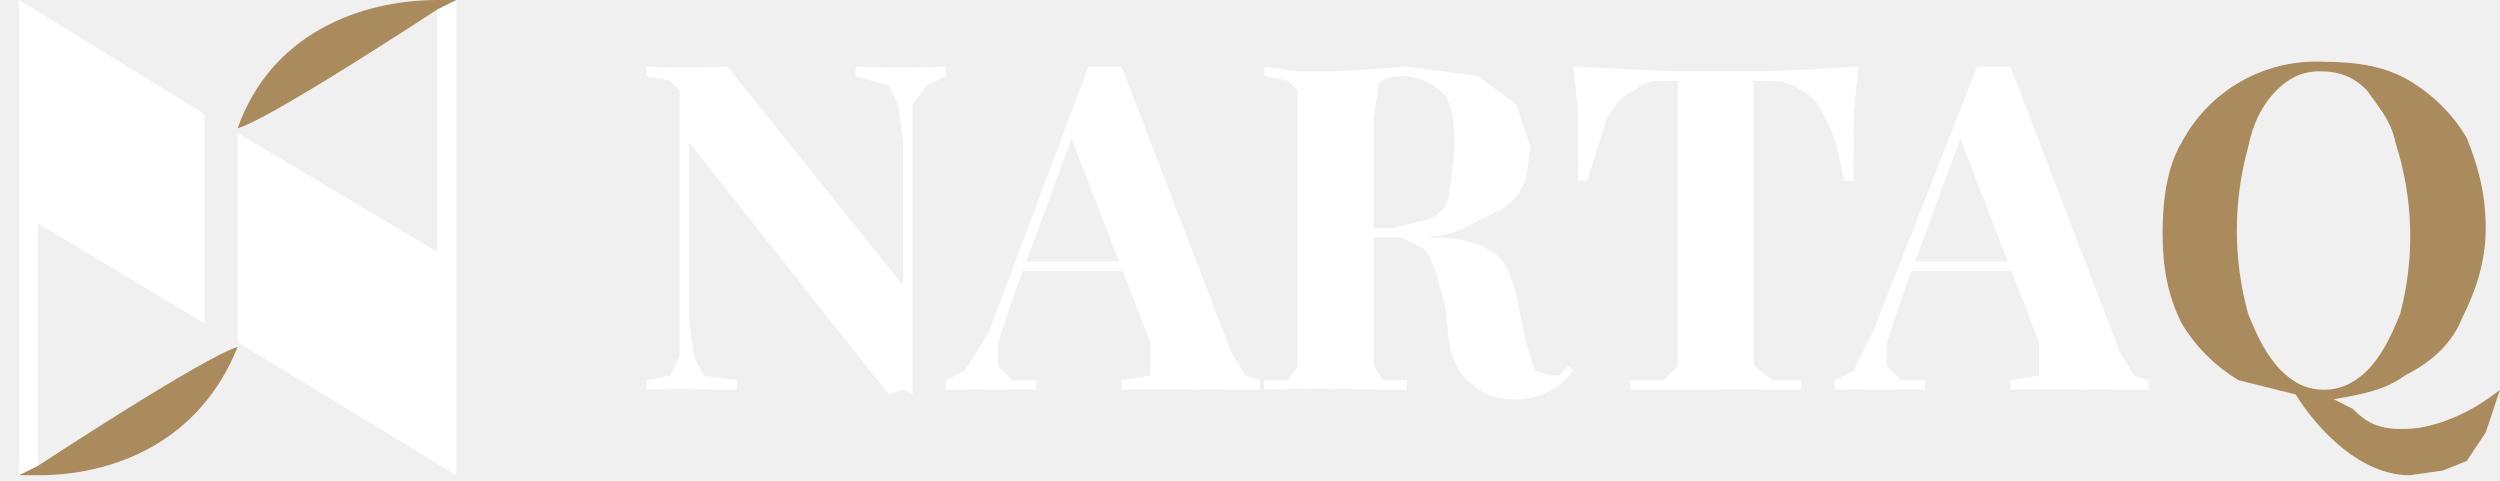
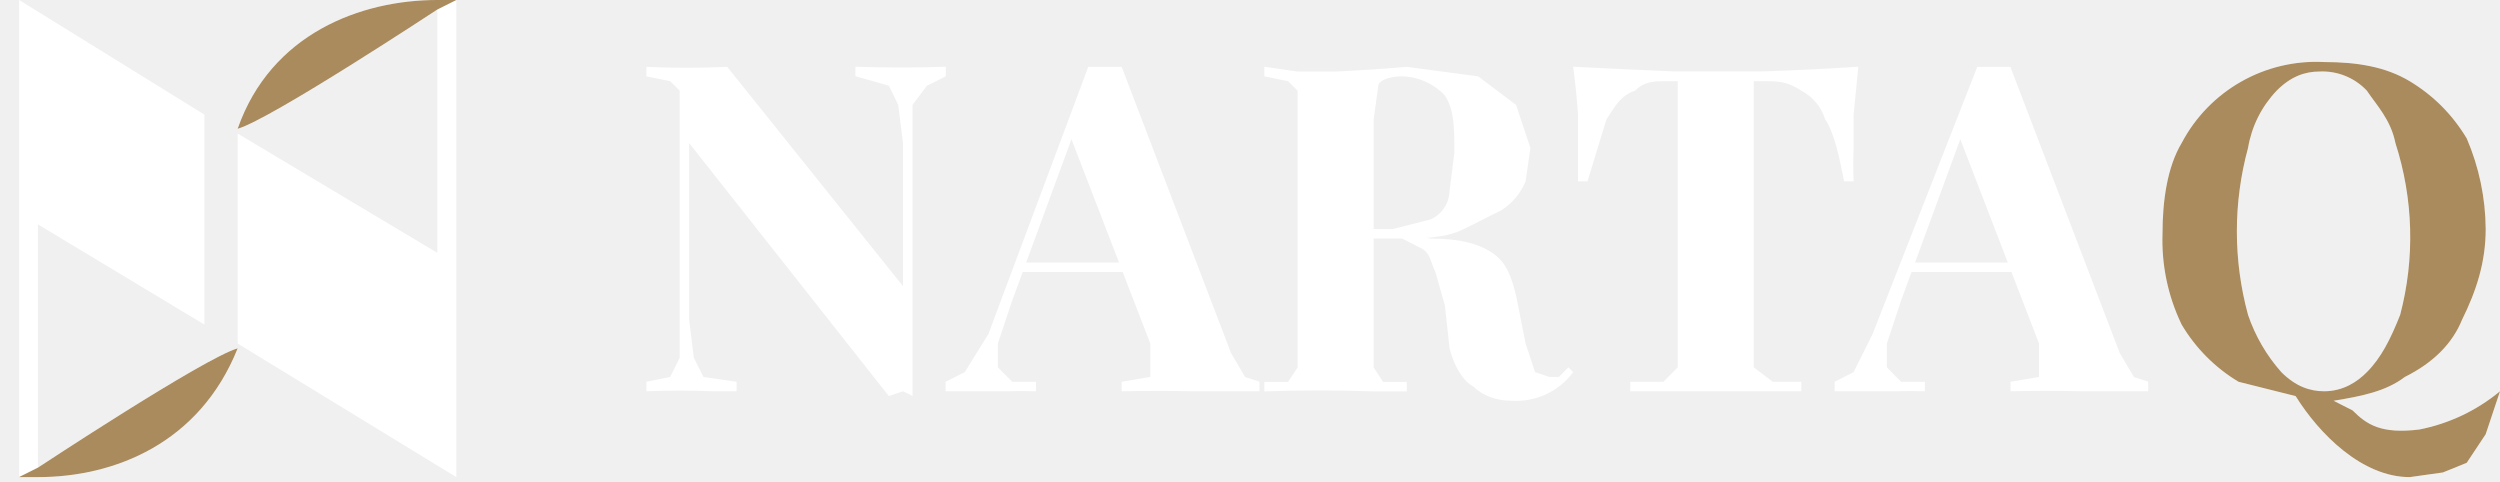
- <svg xmlns="http://www.w3.org/2000/svg" fill="none" viewBox="0 0 526 101">
-   <path fill="#fff" fill-rule="evenodd" d="M96 100 50 72V28l42 25V2l4-2v100zM43 24 4 0v100h4V47l35 21V24z" clip-rule="evenodd" />
-   <path fill="#fff" fill-rule="evenodd" d="m92 2 4-2h-4C76 0 57 7 50 27c7-2 42-25 42-25zM8 98l-4 2h4c16 0 34-7 42-27-7 2-42 25-42 25z" clip-rule="evenodd" />
-   <path fill="#A98B5D" fill-rule="evenodd" d="m92 2 4-2h-4C76 0 57 7 50 27c7-2 42-25 42-25zM8 98l-4 2h4c16 0 34-7 42-27-7 2-42 25-42 25z" clip-rule="evenodd" />
-   <path fill="#fff" d="M199 14v2l-4 2-3 4v61a29 29 0 0 0-2-1l-3 1-42-53v37l1 8 2 4 7 1v2h-5a173 173 0 0 0-14 0v-2l5-1 2-4V19l-2-2-5-1v-2a191 191 0 0 0 17 0l37 46V30l-1-8-2-4-7-2v-2a247 247 0 0 0 19 0zm37 0 23 60 3 5 3 1v2h-6a311 311 0 0 0-8 0 343 343 0 0 0-15 0v-2l6-1v-7l-17-44 2-3-14 38-3 9v5l3 3h5v2a100 100 0 0 0-6 0h-5a81 81 0 0 0-4 0h-4v-2l4-2 5-8 21-56h4a54 54 0 0 0 3 0zm7 41v2h-29l1-2h28zm23-41 7 1a351 351 0 0 0 8 0 402 402 0 0 0 15-1l15 2 8 6 3 9-1 7c-1 2-2 4-5 6l-8 4c-4 2-9 2-14 2h-10v-2h9l8-2c2-1 4-3 4-6l1-8c0-5 0-9-2-12-2-2-5-4-9-4-3 0-5 1-5 2l-1 7v52l2 3h5v2h-7a327 327 0 0 0-23 0v-2h5l2-3V19l-2-2-5-1v-2zm18 34a99 99 0 0 1 17 2c6 0 10 1 13 3s4 5 5 9l2 10 2 6 3 1h2l2-2 1 1a15 15 0 0 1-13 6c-3 0-6-1-8-3-2-1-4-4-5-8l-1-9-2-7c-1-2-1-4-3-5l-4-2h-11v-2zm107-34-1 10a350 350 0 0 0 0 7 81 81 0 0 0 0 7h-2c-1-5-2-10-4-13-1-3-3-5-5-6-3-2-5-2-8-2h-2v60l4 3h6v2h-8a525 525 0 0 0-10 0h-18v-2h7l3-3V17h-2c-3 0-5 0-7 2-3 1-4 3-6 6l-4 13h-2v-3a81 81 0 0 0 0-4v-7a165 165 0 0 0-1-10 2997 2997 0 0 0 21 1h19a581 581 0 0 0 20-1zm32 0 23 60 3 5 3 1v2h-6a311 311 0 0 0-8 0 343 343 0 0 0-15 0v-2l6-1v-7l-17-44 2-3-14 38-3 9v5l3 3h5v2a100 100 0 0 0-6 0h-6a81 81 0 0 0-4 0h-3v-2l4-2 4-8 22-56h4a54 54 0 0 0 3 0zm7 41v2h-29l1-2h28zm53 28-12-3c-5-3-9-7-12-12-3-6-4-12-4-19s1-14 4-19a32 32 0 0 1 30-17c7 0 13 1 18 4s9 7 12 12c2 5 4 11 4 19 0 7-2 13-5 19-2 5-6 9-12 12-4 3-9 4-15 5l4 2c3 3 6 5 14 4 6-1 12-4 17-8l-3 9-4 6-5 2-7 1c-10 0-19-9-24-17zm5-68c-3 0-6 1-9 4s-5 7-6 12a66 66 0 0 0 0 35c2 5 4 9 7 12s6 4 9 4c4 0 7-2 9-4 3-3 5-7 7-12a64 64 0 0 0-1-36c-1-5-4-8-6-11-3-3-6-4-10-4z" />
-   <path fill="#A98B5D" d="m483 83-12-3c-5-3-9-7-12-12-3-6-4-12-4-19s1-14 4-19a32 32 0 0 1 30-17c7 0 13 1 18 4s9 7 12 12c2 5 4 11 4 19 0 7-2 13-5 19-2 5-6 9-12 12-4 3-9 4-15 5l4 2c3 3 6 5 14 4 6-1 12-4 17-8l-3 9-4 6-5 2-7 1c-10 0-19-9-24-17zm5-68c-3 0-6 1-9 4s-5 7-6 12a66 66 0 0 0 0 35c2 5 4 9 7 12s6 4 9 4c4 0 7-2 9-4 3-3 5-7 7-12a64 64 0 0 0-1-36c-1-5-4-8-6-11-3-3-6-4-10-4z" />
+ <svg xmlns="http://www.w3.org/2000/svg" width="166" height="32">
+   <path d="m30.3 31.68-14.52-8.87V8.87l13.26 7.92V.63L30.3 0ZM13.57 7.61 1.27 0v31.68h1.25V14.9l11.05 6.65Zm0 0" style="stroke:none;fill-rule:evenodd;fill:#fff;fill-opacity:1" />
+   <path d="M29.04.63 30.3 0h-1.26c-5.06 0-11.05 2.22-13.26 8.55C17.98 7.92 29.04.63 29.04.63ZM2.52 31.05l-1.26.63h1.26c5.05 0 10.73-2.22 13.26-8.55-2.21.63-13.26 7.92-13.26 7.92Zm0 0" style="stroke:none;fill-rule:evenodd;fill:#fff;fill-opacity:1" />
+   <path d="M29.04.63 30.3 0h-1.26c-5.06 0-11.05 2.22-13.26 8.55C17.98 7.92 29.04.63 29.04.63ZM2.52 31.05l-1.26.63h1.26c5.05 0 10.73-2.22 13.26-8.55-2.21.63-13.26 7.92-13.26 7.92Zm0 0" style="stroke:none;fill-rule:evenodd;fill:#a98b5d;fill-opacity:1" />
+   <path d="M62.8 4.44v.63l-1.26.63-.95 1.27V26.3a6.2 6.2 0 0 0-.63-.32l-.94.32L45.76 9.5v11.73l.31 2.53.64 1.27 2.2.32v.63h-1.57a55.54 55.54 0 0 0-4.42 0v-.63l1.58-.32.63-1.27V6.02l-.63-.63-1.58-.32v-.63c1.79.08 3.58.08 5.37 0L59.96 19V9.5l-.32-2.54-.62-1.27-2.22-.63v-.63c2 .07 4 .07 6 0Zm11.68 0 7.26 19 .94 1.6.95.3v.64h-4.42a124.3 124.3 0 0 0-4.73 0v-.63l1.9-.32v-2.22L71 8.87l.63-.95-4.42 12.04-.95 2.85v1.58l.95.96h1.58v.63c-.63-.02-1.26-.02-1.9 0h-4.1v-.63l1.27-.64 1.57-2.53 6.63-17.74h2.21Zm2.2 12.99v.63h-9.14l.31-.63Zm7.27-13 2.2.32h2.53c1.58-.07 3.16-.18 4.73-.31l4.74.63 2.52 1.9.95 2.85-.32 2.22a4.2 4.2 0 0 1-1.57 1.9l-2.53 1.27c-1.26.63-2.84.63-4.41.63h-3.16v-.63h2.84l2.52-.64a2.13 2.13 0 0 0 1.26-1.9l.32-2.53c0-1.59 0-2.85-.63-3.8a4 4 0 0 0-2.84-1.27c-.95 0-1.58.32-1.58.63l-.31 2.22V24.4l.63.96h1.57v.63h-2.2a102.3 102.3 0 0 0-7.26 0v-.63h1.57l.64-.96V6.02l-.64-.63-1.57-.32Zm5.68 10.78c1.8.05 3.6.27 5.36.63 1.9 0 3.16.32 4.1.95.95.64 1.27 1.59 1.58 2.85l.63 3.17.63 1.9.95.32h.63l.63-.64.32.32c-.96 1.3-2.5 2-4.1 1.9-.95 0-1.9-.31-2.53-.95-.63-.31-1.26-1.27-1.58-2.53l-.31-2.85-.63-2.22c-.32-.63-.32-1.27-.95-1.58l-1.26-.64h-3.47Zm33.76-10.77-.31 3.17v2.21a27.4 27.4 0 0 0 0 2.22h-.63c-.32-1.58-.63-3.17-1.26-4.12a3.25 3.25 0 0 0-1.58-1.9c-.95-.63-1.58-.63-2.53-.63h-.63v19l1.26.96h1.9v.63h-11.36v-.63h2.2l.95-.96v-19h-.63c-.95 0-1.57 0-2.2.63-.95.32-1.27.95-1.9 1.9l-1.26 4.12h-.63V7.6a53.34 53.34 0 0 0-.32-3.17c2.2.11 4.42.22 6.63.31h6c2.1-.07 4.2-.17 6.3-.31Zm10.1 0 7.26 19 .95 1.6.94.3v.64h-4.41a106.1 106.1 0 0 0-4.73 0v-.63l1.89-.32v-2.22l-5.37-13.94.63-.95-4.42 12.04-.94 2.85v1.58l.94.96h1.58v.63c-.63-.02-1.26-.02-1.89 0h-4.1v-.63l1.26-.64 1.26-2.53 6.95-17.74h2.21Zm2.21 12.99v.63h-9.15l.32-.63Zm16.73 8.87-3.79-.95a10.9 10.9 0 0 1-3.78-3.8 12.9 12.9 0 0 1-1.27-6.03c0-2.21.32-4.43 1.27-6.02a10.1 10.1 0 0 1 9.46-5.38c2.21 0 4.1.32 5.68 1.27s2.84 2.22 3.79 3.8a15.5 15.5 0 0 1 1.26 6.02c0 2.22-.63 4.12-1.57 6.02-.64 1.58-1.9 2.85-3.8 3.8-1.25.95-2.83 1.27-4.73 1.58l1.26.64c.95.95 1.9 1.58 4.43 1.27a12.01 12.01 0 0 0 5.36-2.54l-.95 2.85-1.26 1.9-1.58.64-2.2.31c-3.16 0-6-2.85-7.58-5.38Zm1.58-21.55c-.95 0-1.9.32-2.84 1.27a7.23 7.23 0 0 0-1.9 3.8 21.08 21.08 0 0 0 0 11.09 11.14 11.14 0 0 0 2.21 3.8c.95.95 1.9 1.27 2.84 1.27 1.27 0 2.21-.63 2.84-1.27.95-.95 1.58-2.21 2.21-3.8.99-3.75.88-7.71-.31-11.4-.32-1.59-1.27-2.54-1.9-3.49a4.05 4.05 0 0 0-3.15-1.27Zm0 0" style="stroke:none;fill-rule:nonzero;fill:#fff;fill-opacity:1" />
+   <path d="m152.43 26.3-3.79-.95a10.9 10.9 0 0 1-3.78-3.8 12.9 12.9 0 0 1-1.27-6.03c0-2.21.32-4.43 1.27-6.02a10.1 10.1 0 0 1 9.46-5.38c2.21 0 4.1.32 5.68 1.27s2.84 2.22 3.79 3.8a15.5 15.5 0 0 1 1.26 6.02c0 2.22-.63 4.12-1.57 6.02-.64 1.58-1.9 2.85-3.8 3.8-1.25.95-2.83 1.27-4.73 1.58l1.26.64c.95.95 1.9 1.58 4.43 1.27a12.01 12.01 0 0 0 5.36-2.54l-.95 2.85-1.26 1.9-1.58.64-2.2.31c-3.16 0-6-2.85-7.58-5.38Zm1.58-21.55c-.95 0-1.9.32-2.84 1.27a7.23 7.23 0 0 0-1.9 3.8 21.08 21.08 0 0 0 0 11.09 11.14 11.14 0 0 0 2.21 3.8c.95.95 1.9 1.27 2.84 1.27 1.27 0 2.21-.63 2.84-1.27.95-.95 1.58-2.21 2.21-3.8.99-3.75.88-7.71-.31-11.4-.32-1.59-1.27-2.54-1.9-3.49a4.05 4.05 0 0 0-3.15-1.27Zm0 0" style="stroke:none;fill-rule:nonzero;fill:#a98b5d;fill-opacity:1" />
</svg>
